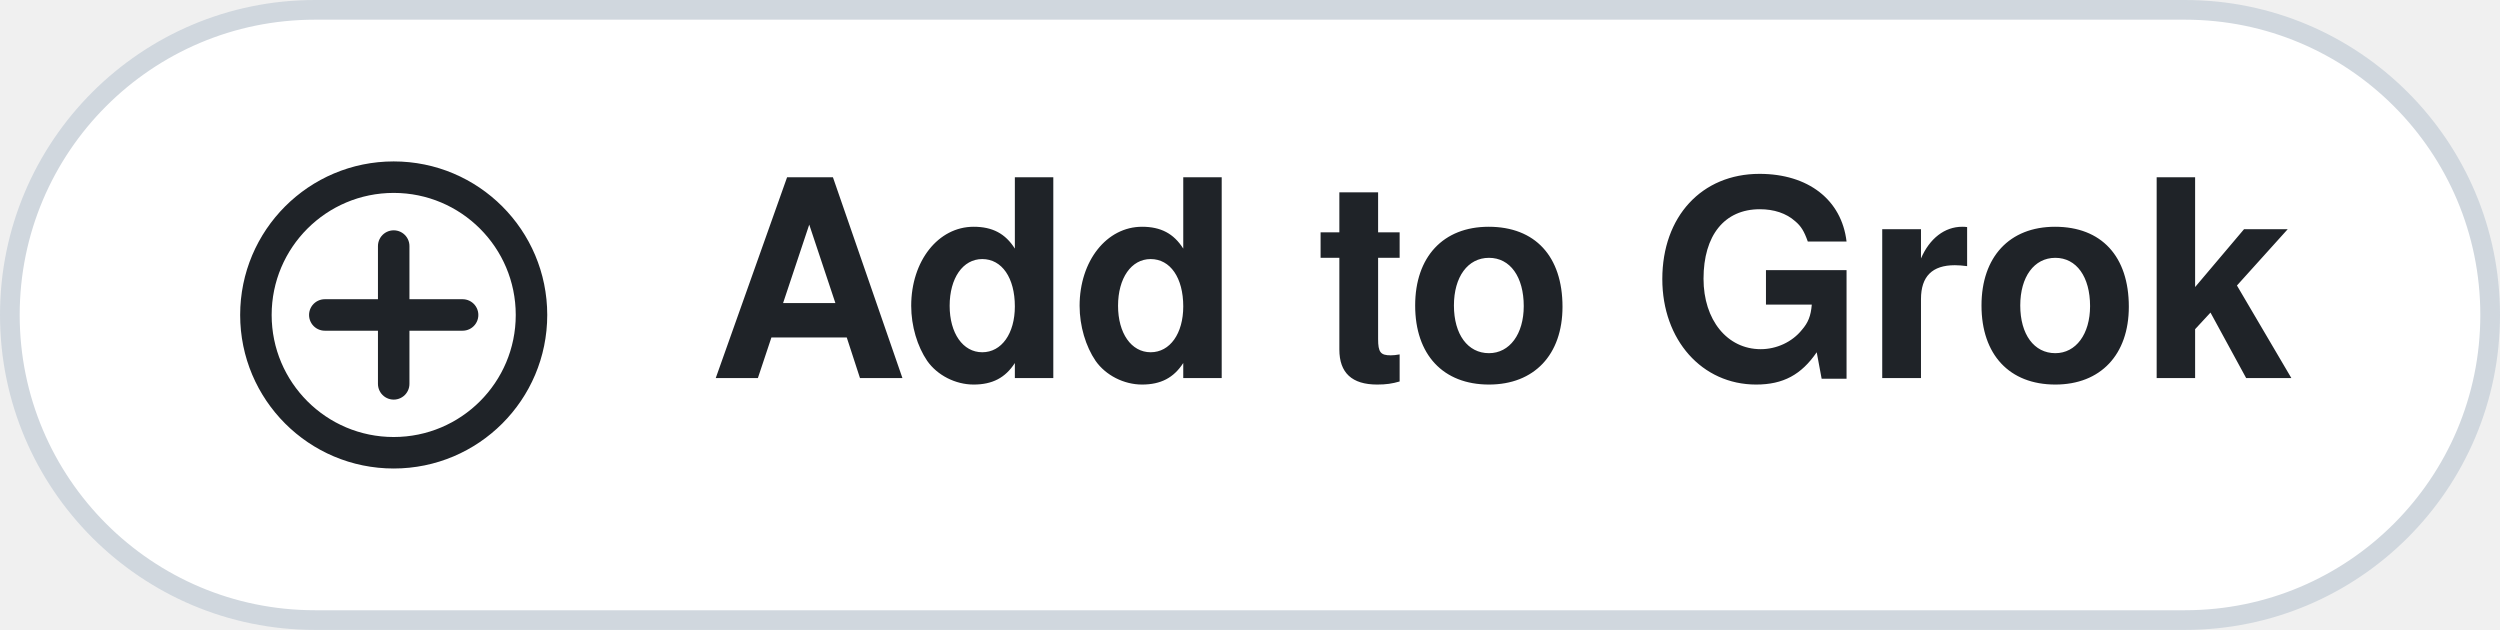
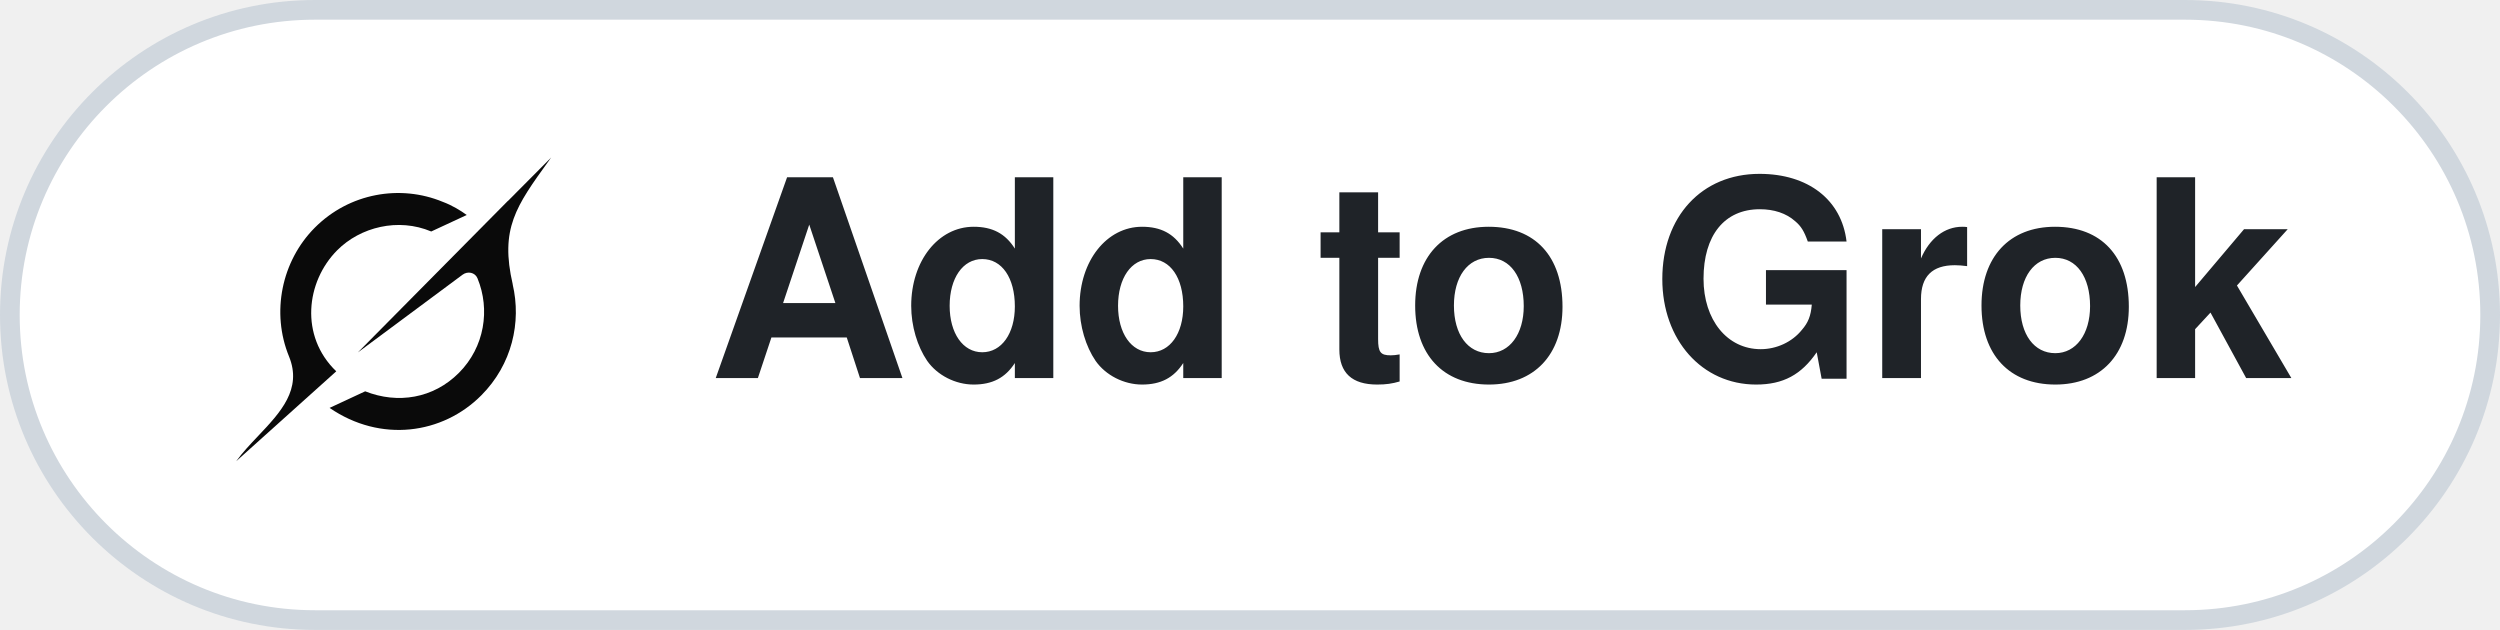
<svg xmlns="http://www.w3.org/2000/svg" width="127" height="32" viewBox="0 0 127 32" role="img" aria-label="Add to Grok">
  <rect x=".5" y=".5" width="126" height="31" rx="15.5" fill="#ffffff" stroke="#d0d7de" />
-   <circle cx="20.0" cy="16.0" r="7" fill="none" stroke="#1f2328" stroke-width="1.6" />
-   <path d="M20.0 12.5v7M16.5 16.0h7" stroke="#1f2328" stroke-width="1.6" stroke-linecap="round" />
+   <svg x="12" y="8.0" width="16" height="16" viewBox="0 0 1024 1024" fill="none" aria-hidden="true">
+     <path d="M395.479 633.828L735.91 381.105C752.599 368.715 776.454 373.548 784.406 392.792C826.26 494.285 807.561 616.253 724.288 699.996C641.016 783.739 525.151 802.104 419.247 760.277L303.556 814.143C469.49 928.202 670.987 899.995 796.901 773.282C896.776 672.843 927.708 535.937 898.785 412.476L899.047 412.739C857.105 231.37 909.358 158.874 1016.4 10.633C1018.93 7.118 1021.47 3.603 1024 0L883.144 141.651V141.212L395.392 633.916" fill="#0A0A0A" />
+     <path d="M325.226 695.251C206.128 580.84 226.662 403.776 328.285 301.668C403.431 226.097 526.549 195.254 634.026 240.596L749.454 186.994C728.657 171.88 702.007 155.623 671.424 144.2C533.19 86.994 367.693 115.465 255.323 228.382C147.234 337.081 113.244 504.215 171.613 646.833C215.216 753.423 143.739 828.818 71.739 904.916C46.224 931.893 20.622 958.87 0 987.429L325.139 695.339" fill="#0A0A0A" />
+   </svg>
  <text x="36" y="16.0" dominant-baseline="central" font-family="-apple-system,BlinkMacSystemFont,'Segoe UI',Helvetica,Arial,sans-serif" font-size="14" font-weight="600" fill="#1f2328" textLength="79" lengthAdjust="spacingAndGlyphs">Add to Grok</text>
</svg>
